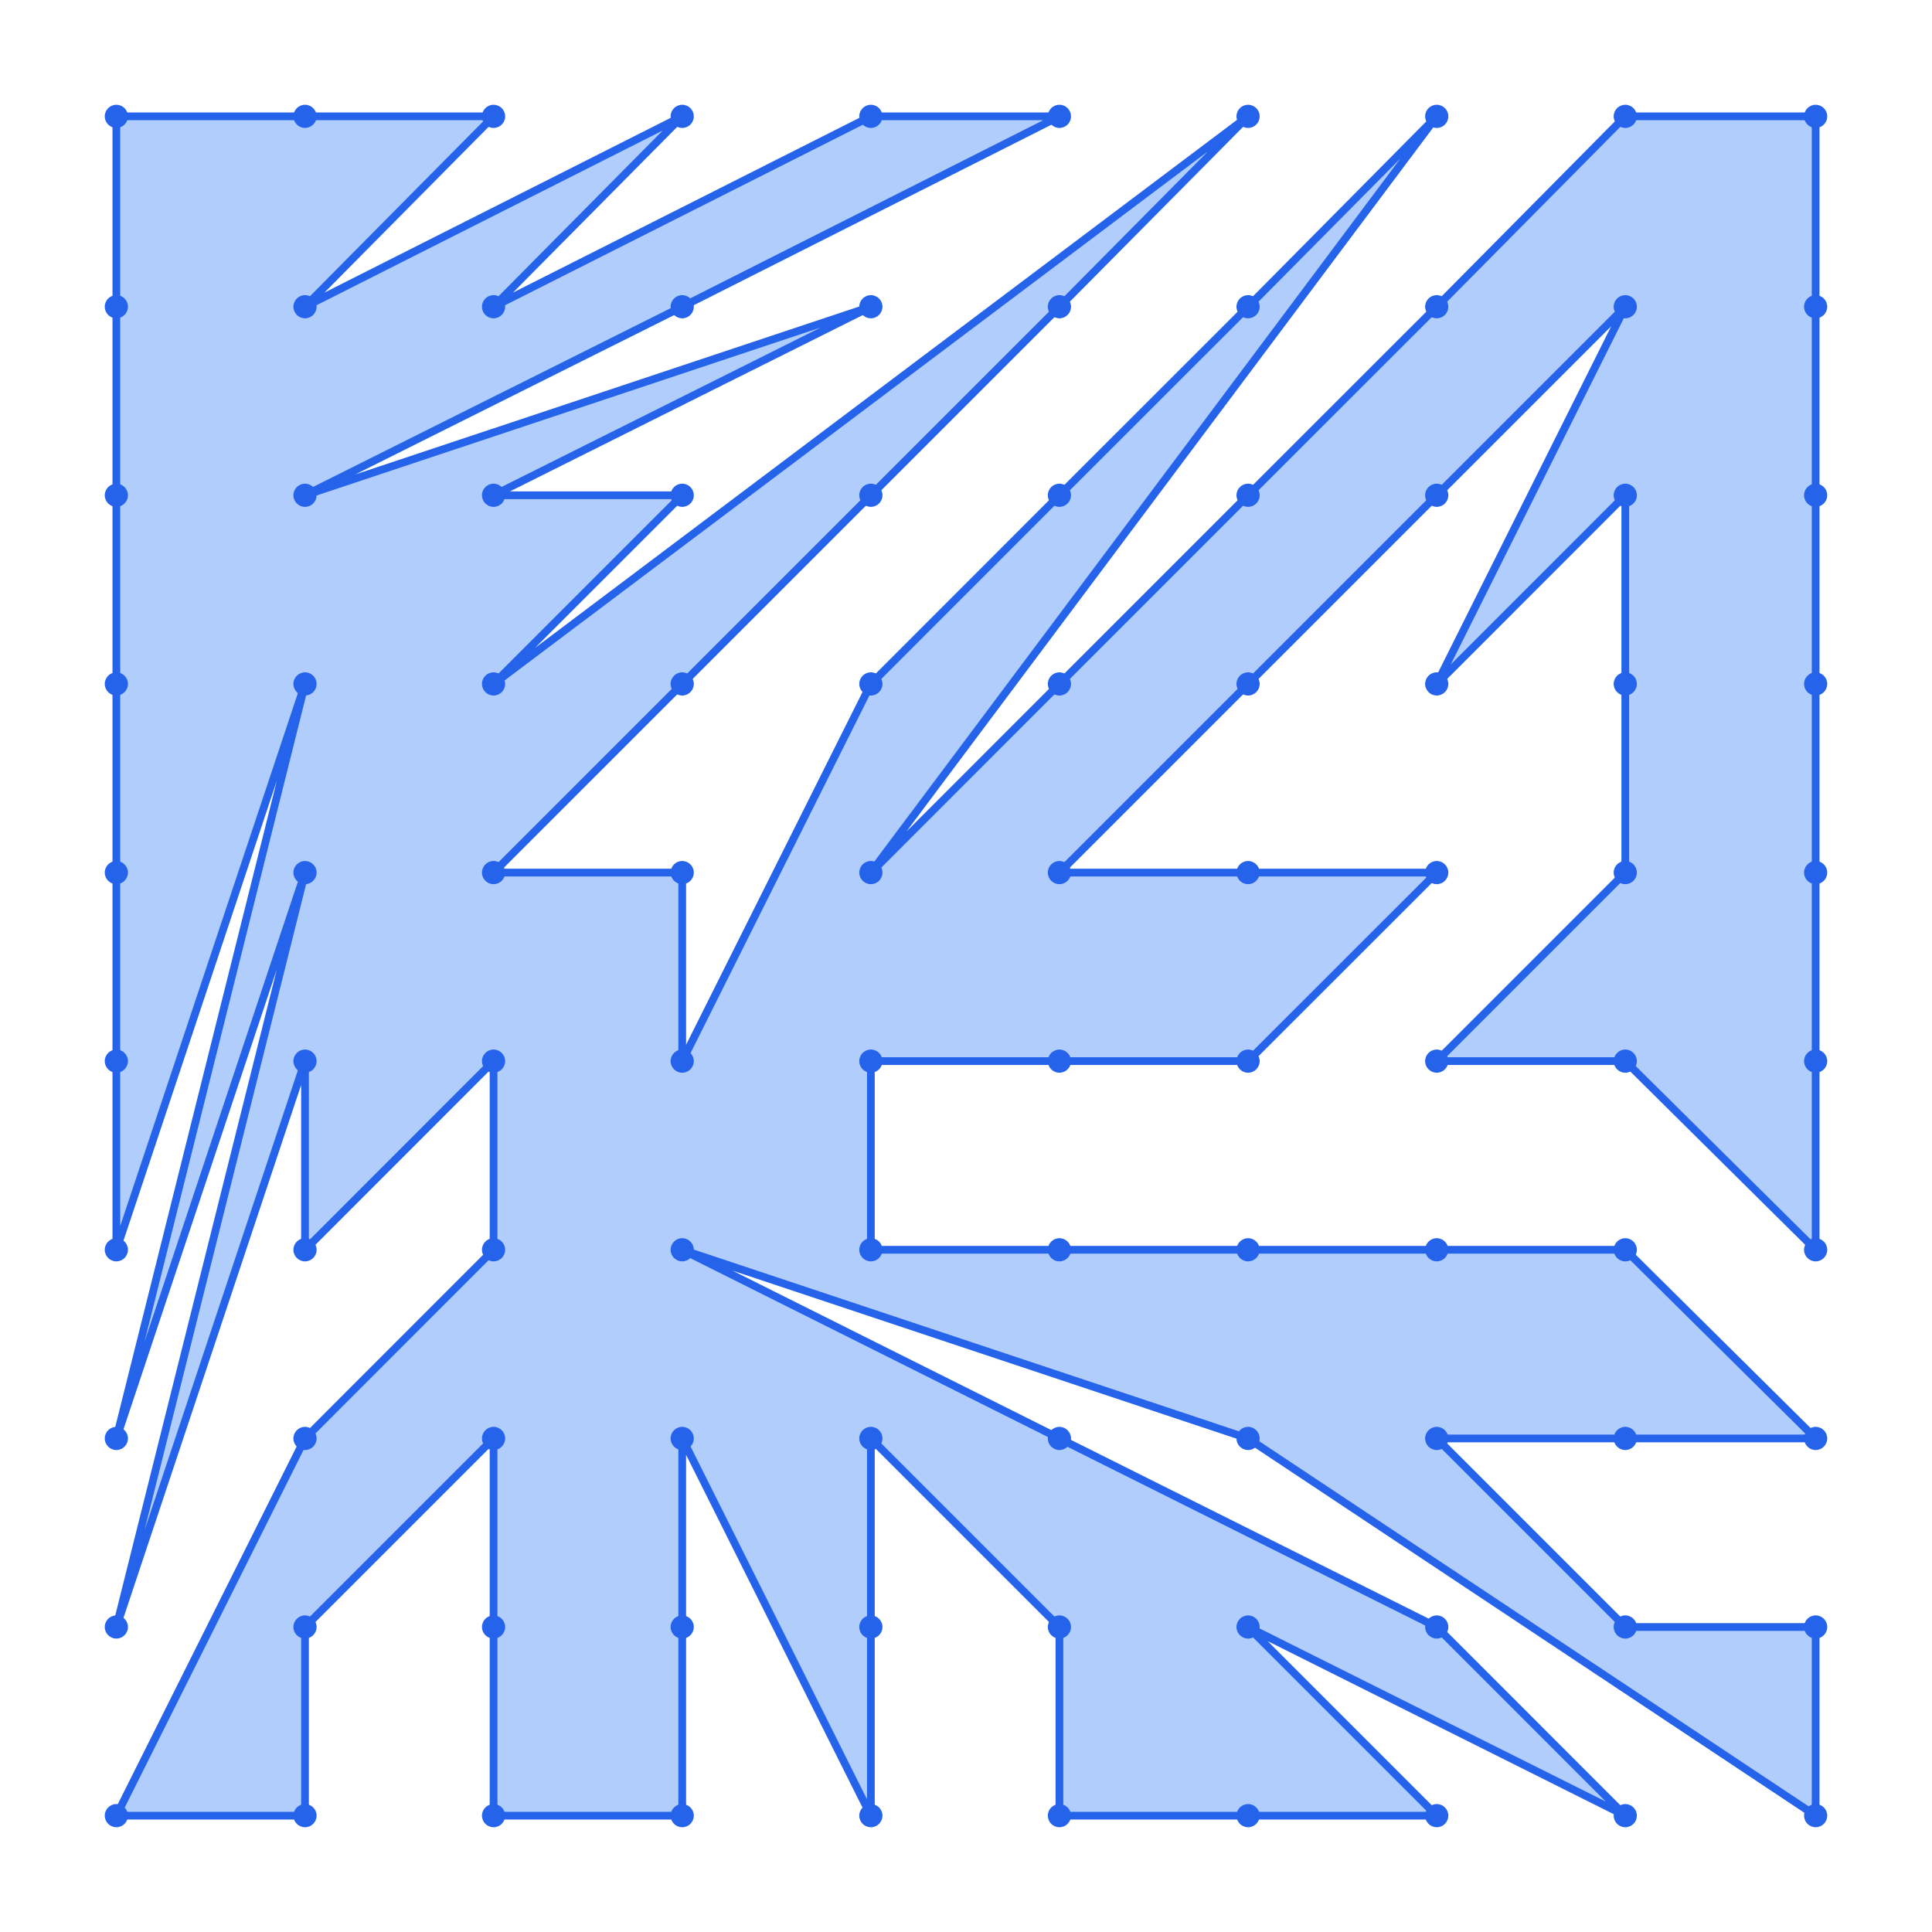
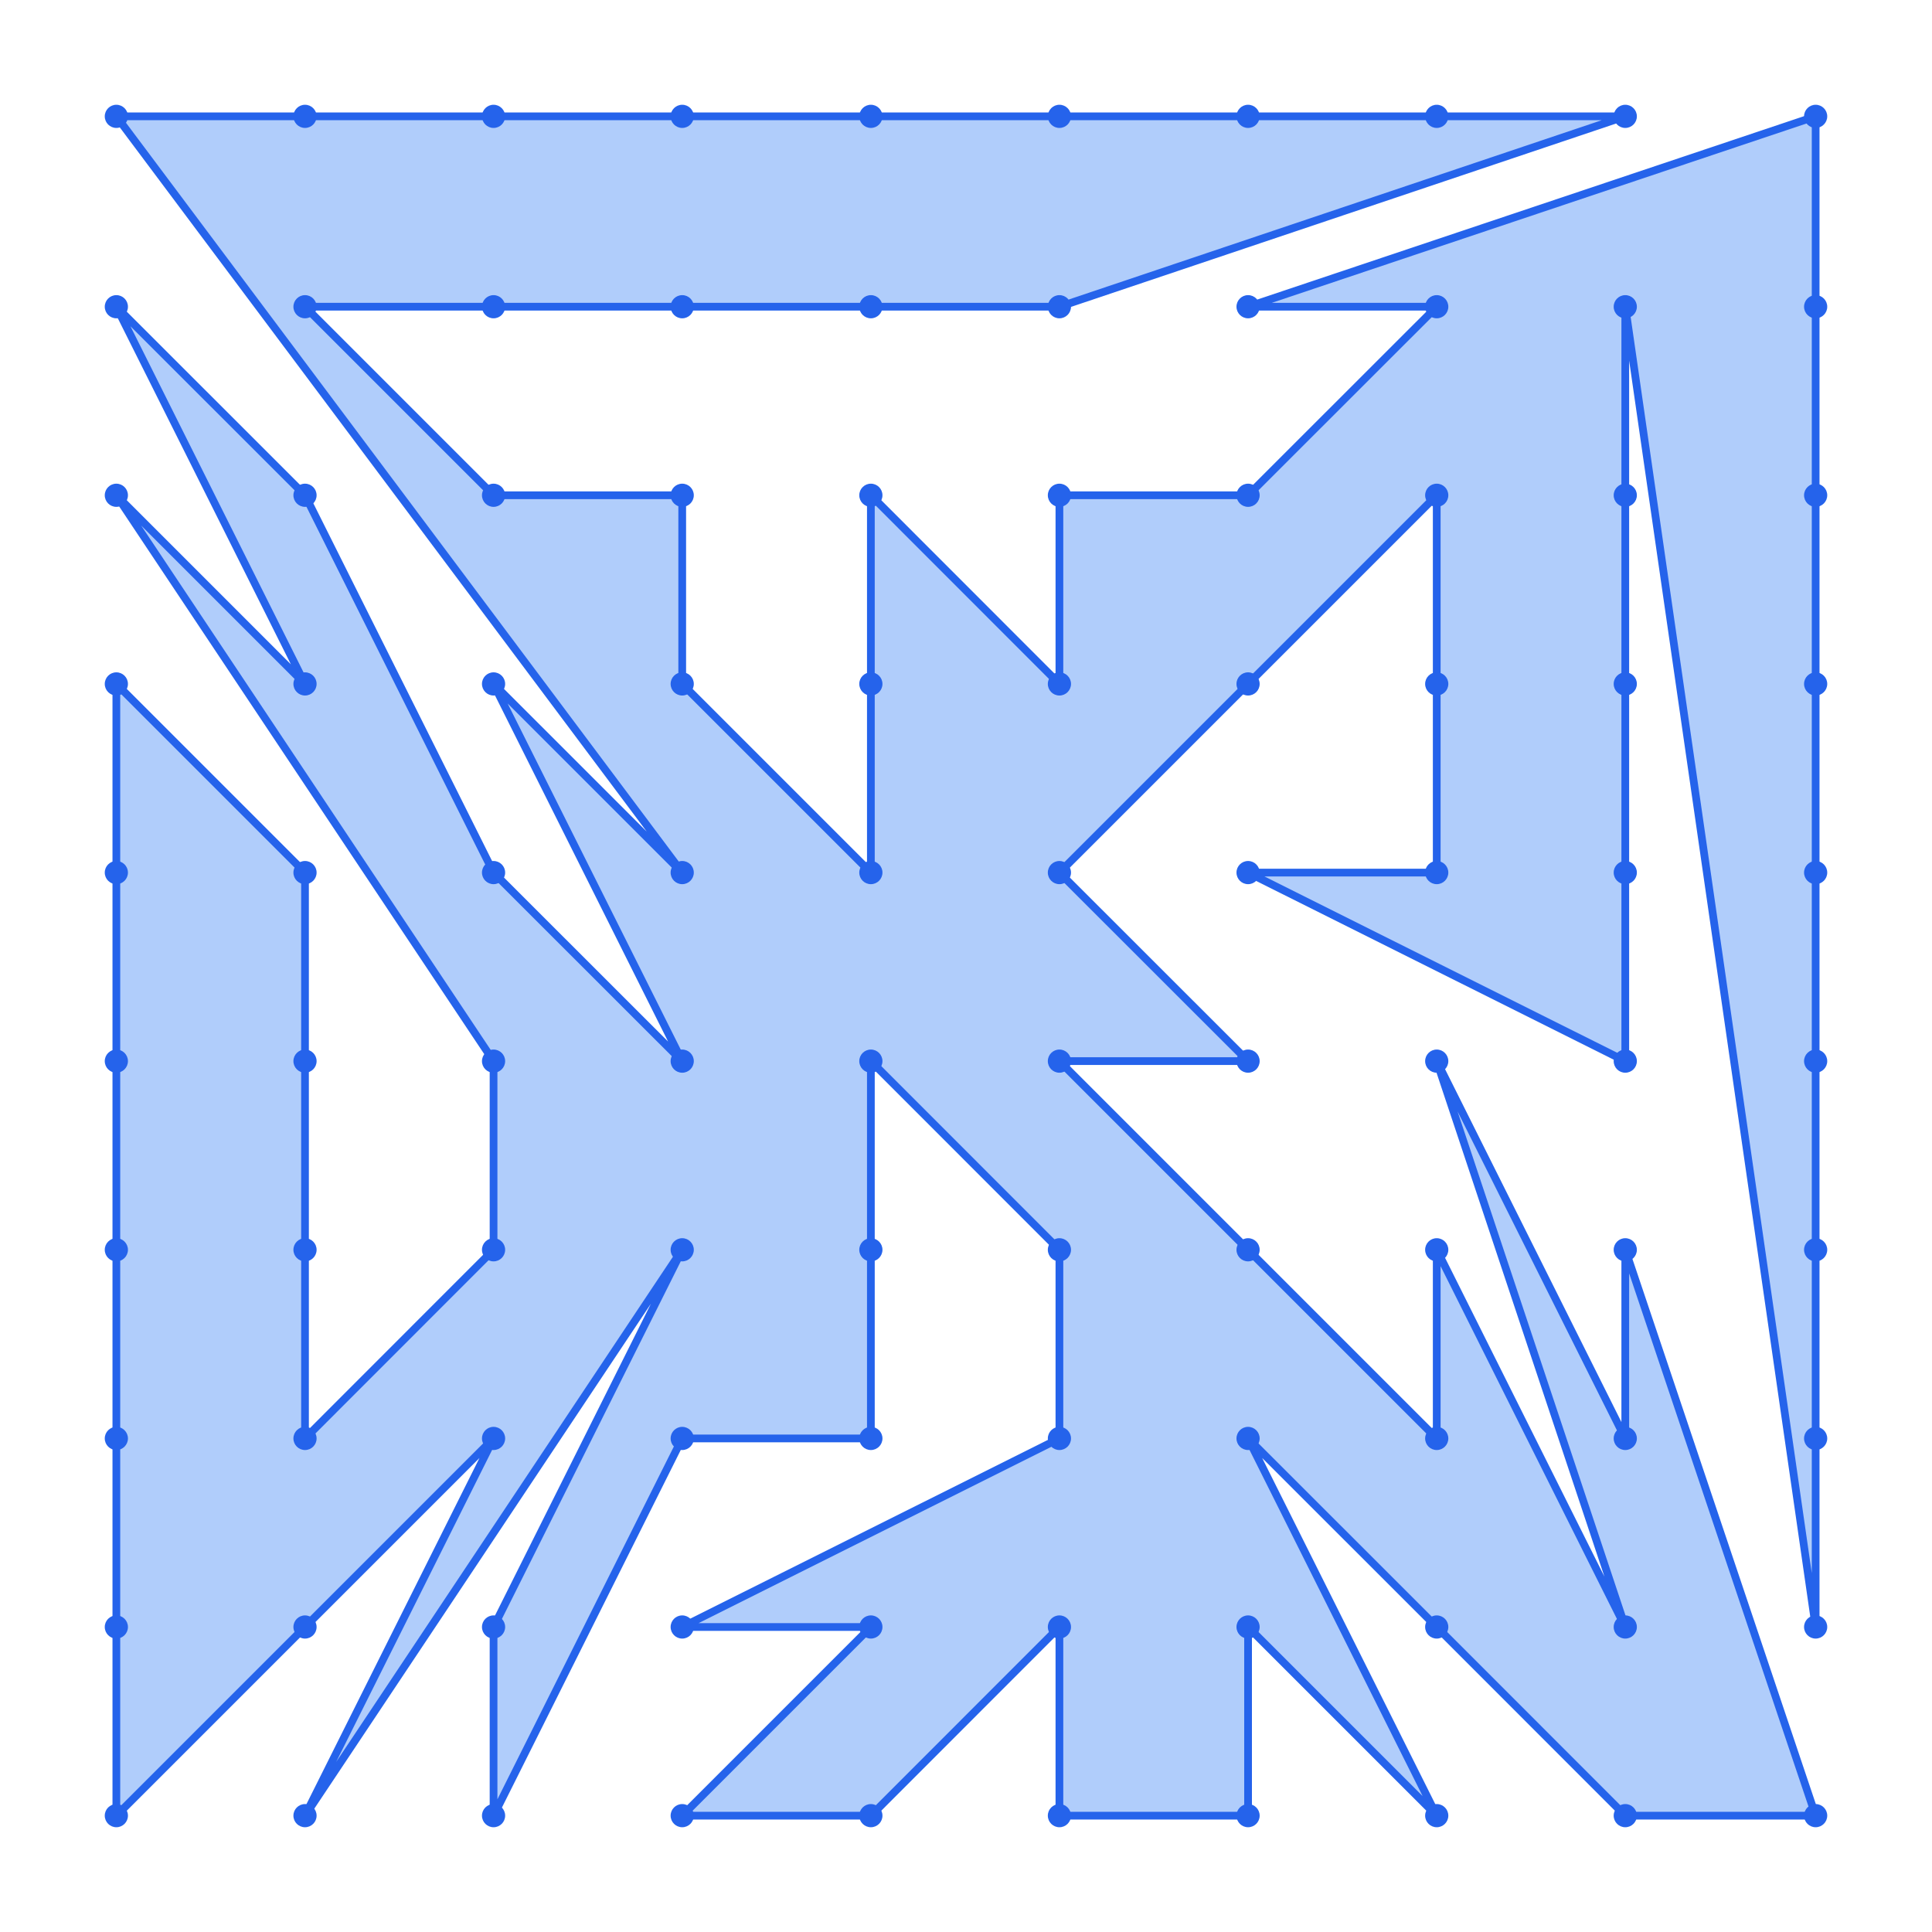
<svg xmlns="http://www.w3.org/2000/svg" width="2000" height="2000" viewBox="98.29 98.29 1803.42 1803.42">
-   <polygon points="383.0,1793.1 383.0,1617.0 559.0,1441.0 559.0,1617.0 559.0,1793.1 735.1,1793.1 735.1,1617.0 735.1,1441.0 911.2,1793.1 911.2,1617.0 911.2,1441.0 1087.2,1617.0 1087.2,1793.1 1263.3,1793.1 1439.4,1793.1 1263.3,1617.0 1615.4,1793.1 1439.4,1617.0 1087.2,1441.0 735.1,1264.9 1263.3,1441.0 1793.1,1793.1 1793.1,1617.0 1615.4,1617.0 1439.4,1441.0 1615.4,1441.0 1793.1,1441.0 1615.4,1264.9 1439.4,1264.9 1263.3,1264.9 1087.2,1264.9 911.2,1264.9 911.2,1088.8 1087.2,1088.8 1263.3,1088.8 1439.4,912.8 1263.3,912.8 1087.2,912.8 1263.3,736.7 1439.4,560.6 1615.4,384.6 1439.4,736.7 1615.4,560.6 1615.4,736.7 1615.4,912.8 1439.4,1088.8 1615.4,1088.8 1793.1,1264.9 1793.1,1088.8 1793.1,912.8 1793.1,736.7 1793.1,560.6 1793.1,384.6 1793.1,206.9 1615.4,206.9 1439.4,384.6 1263.3,560.6 1087.2,736.7 911.2,912.8 1439.4,206.9 1263.3,384.6 1087.2,560.6 911.2,736.7 735.1,1088.8 735.1,912.8 559.0,912.8 735.1,736.7 911.2,560.6 1087.2,384.6 1263.3,206.9 559.0,736.7 735.1,560.6 559.0,560.6 911.2,384.6 383.0,560.6 735.1,384.6 1087.2,206.9 911.2,206.9 559.0,384.6 735.1,206.9 383.0,384.6 559.0,206.9 383.0,206.9 206.9,206.9 206.9,384.6 206.9,560.6 206.9,736.7 206.9,912.8 206.9,1088.8 206.9,1264.9 383.0,736.7 206.9,1441.0 383.0,912.8 206.9,1617.0 383.0,1088.8 383.0,1264.9 559.0,1088.8 559.0,1264.9 383.0,1441.0 206.9,1793.1" fill="#3b82f666" fill-rule="nonzero" stroke="#2563eb" stroke-width="7.214" stroke-linejoin="round" />
-   <circle cx="383.0" cy="1793.1" r="10.82" fill="#2563eb" />
+   <polygon points="383.0,1617.0 559.0,1441.0 383.0,1793.1 735.1,1264.9 559.0,1617.0 559.0,1793.1 735.1,1441.0 911.2,1441.0 911.2,1264.9 911.2,1088.8 1087.2,1264.9 1087.2,1441.0 735.1,1617.0 911.2,1617.0 735.1,1793.1 911.2,1793.1 1087.2,1617.0 1087.2,1793.1 1263.3,1793.1 1263.3,1617.0 1439.4,1793.1 1263.3,1441.0 1439.4,1617.0 1615.4,1793.1 1793.1,1793.1 1615.4,1264.9 1615.4,1441.0 1439.4,1088.8 1615.4,1617.0 1439.4,1264.9 1439.4,1441.0 1263.3,1264.9 1087.2,1088.8 1263.3,1088.8 1087.2,912.8 1263.3,736.7 1439.4,560.6 1439.4,736.7 1439.4,912.8 1263.3,912.8 1615.4,1088.8 1615.4,912.8 1615.4,736.7 1615.4,560.6 1615.4,384.6 1793.1,1617.0 1793.1,1441.0 1793.1,1264.9 1793.1,1088.8 1793.1,912.8 1793.1,736.7 1793.1,560.6 1793.1,384.6 1793.1,206.9 1263.3,384.6 1439.4,384.6 1263.3,560.6 1087.2,560.6 1087.2,736.7 911.2,560.6 911.2,736.7 911.2,912.8 735.1,736.7 735.1,560.6 559.0,560.6 383.0,384.6 559.0,384.6 735.1,384.6 911.2,384.6 1087.2,384.6 1615.4,206.9 1439.4,206.9 1263.3,206.9 1087.2,206.9 911.2,206.9 735.1,206.9 559.0,206.9 383.0,206.9 206.9,206.9 735.1,912.8 559.0,736.7 735.1,1088.8 559.0,912.8 383.0,560.6 206.9,384.6 383.0,736.7 206.9,560.6 559.0,1088.8 559.0,1264.9 383.0,1441.0 383.0,1264.9 383.0,1088.8 383.0,912.8 206.9,736.7 206.9,912.8 206.9,1088.8 206.9,1264.9 206.9,1441.0 206.9,1617.0 206.9,1793.1" fill="#3b82f666" fill-rule="nonzero" stroke="#2563eb" stroke-width="7.214" stroke-linejoin="round" />
  <circle cx="383.0" cy="1617.0" r="10.82" fill="#2563eb" />
  <circle cx="559.0" cy="1441.0" r="10.82" fill="#2563eb" />
+   <circle cx="383.0" cy="1793.1" r="10.82" fill="#2563eb" />
+   <circle cx="735.1" cy="1264.9" r="10.82" fill="#2563eb" />
  <circle cx="559.0" cy="1617.0" r="10.82" fill="#2563eb" />
  <circle cx="559.0" cy="1793.1" r="10.82" fill="#2563eb" />
+   <circle cx="735.1" cy="1441.0" r="10.82" fill="#2563eb" />
+   <circle cx="911.2" cy="1441.0" r="10.82" fill="#2563eb" />
+   <circle cx="911.2" cy="1264.9" r="10.82" fill="#2563eb" />
+   <circle cx="911.2" cy="1088.8" r="10.82" fill="#2563eb" />
+   <circle cx="1087.2" cy="1264.9" r="10.82" fill="#2563eb" />
+   <circle cx="1087.2" cy="1441.0" r="10.82" fill="#2563eb" />
+   <circle cx="735.1" cy="1617.0" r="10.82" fill="#2563eb" />
+   <circle cx="911.2" cy="1617.0" r="10.82" fill="#2563eb" />
  <circle cx="735.1" cy="1793.1" r="10.82" fill="#2563eb" />
-   <circle cx="735.1" cy="1617.0" r="10.82" fill="#2563eb" />
-   <circle cx="735.1" cy="1441.0" r="10.82" fill="#2563eb" />
  <circle cx="911.2" cy="1793.1" r="10.82" fill="#2563eb" />
-   <circle cx="911.2" cy="1617.0" r="10.82" fill="#2563eb" />
-   <circle cx="911.2" cy="1441.0" r="10.82" fill="#2563eb" />
  <circle cx="1087.2" cy="1617.0" r="10.82" fill="#2563eb" />
  <circle cx="1087.2" cy="1793.1" r="10.82" fill="#2563eb" />
  <circle cx="1263.3" cy="1793.1" r="10.82" fill="#2563eb" />
+   <circle cx="1263.3" cy="1617.0" r="10.82" fill="#2563eb" />
  <circle cx="1439.4" cy="1793.1" r="10.82" fill="#2563eb" />
-   <circle cx="1263.3" cy="1617.0" r="10.82" fill="#2563eb" />
+   <circle cx="1263.3" cy="1441.0" r="10.82" fill="#2563eb" />
+   <circle cx="1439.4" cy="1617.0" r="10.82" fill="#2563eb" />
  <circle cx="1615.4" cy="1793.1" r="10.82" fill="#2563eb" />
-   <circle cx="1439.4" cy="1617.0" r="10.82" fill="#2563eb" />
-   <circle cx="1087.2" cy="1441.0" r="10.82" fill="#2563eb" />
-   <circle cx="735.1" cy="1264.9" r="10.82" fill="#2563eb" />
-   <circle cx="1263.3" cy="1441.0" r="10.82" fill="#2563eb" />
  <circle cx="1793.1" cy="1793.1" r="10.82" fill="#2563eb" />
-   <circle cx="1793.1" cy="1617.0" r="10.82" fill="#2563eb" />
+   <circle cx="1615.4" cy="1264.9" r="10.82" fill="#2563eb" />
+   <circle cx="1615.4" cy="1441.0" r="10.82" fill="#2563eb" />
+   <circle cx="1439.4" cy="1088.8" r="10.82" fill="#2563eb" />
  <circle cx="1615.4" cy="1617.0" r="10.82" fill="#2563eb" />
+   <circle cx="1439.4" cy="1264.9" r="10.82" fill="#2563eb" />
  <circle cx="1439.4" cy="1441.0" r="10.82" fill="#2563eb" />
-   <circle cx="1615.4" cy="1441.0" r="10.82" fill="#2563eb" />
-   <circle cx="1793.1" cy="1441.0" r="10.82" fill="#2563eb" />
-   <circle cx="1615.4" cy="1264.9" r="10.82" fill="#2563eb" />
-   <circle cx="1439.4" cy="1264.9" r="10.82" fill="#2563eb" />
  <circle cx="1263.3" cy="1264.9" r="10.82" fill="#2563eb" />
-   <circle cx="1087.2" cy="1264.9" r="10.82" fill="#2563eb" />
-   <circle cx="911.2" cy="1264.9" r="10.82" fill="#2563eb" />
-   <circle cx="911.2" cy="1088.8" r="10.82" fill="#2563eb" />
  <circle cx="1087.2" cy="1088.8" r="10.82" fill="#2563eb" />
  <circle cx="1263.3" cy="1088.8" r="10.82" fill="#2563eb" />
-   <circle cx="1439.4" cy="912.8" r="10.82" fill="#2563eb" />
-   <circle cx="1263.3" cy="912.8" r="10.82" fill="#2563eb" />
  <circle cx="1087.2" cy="912.8" r="10.82" fill="#2563eb" />
  <circle cx="1263.3" cy="736.7" r="10.82" fill="#2563eb" />
  <circle cx="1439.4" cy="560.6" r="10.82" fill="#2563eb" />
+   <circle cx="1439.4" cy="736.7" r="10.82" fill="#2563eb" />
+   <circle cx="1439.4" cy="912.8" r="10.82" fill="#2563eb" />
+   <circle cx="1263.3" cy="912.8" r="10.82" fill="#2563eb" />
+   <circle cx="1615.4" cy="1088.8" r="10.82" fill="#2563eb" />
+   <circle cx="1615.4" cy="912.8" r="10.82" fill="#2563eb" />
+   <circle cx="1615.4" cy="736.7" r="10.82" fill="#2563eb" />
+   <circle cx="1615.4" cy="560.6" r="10.82" fill="#2563eb" />
  <circle cx="1615.4" cy="384.6" r="10.82" fill="#2563eb" />
-   <circle cx="1439.4" cy="736.7" r="10.82" fill="#2563eb" />
-   <circle cx="1615.4" cy="560.6" r="10.82" fill="#2563eb" />
-   <circle cx="1615.4" cy="736.7" r="10.82" fill="#2563eb" />
-   <circle cx="1615.4" cy="912.8" r="10.82" fill="#2563eb" />
-   <circle cx="1439.4" cy="1088.8" r="10.82" fill="#2563eb" />
-   <circle cx="1615.4" cy="1088.8" r="10.82" fill="#2563eb" />
+   <circle cx="1793.1" cy="1617.0" r="10.82" fill="#2563eb" />
+   <circle cx="1793.1" cy="1441.0" r="10.82" fill="#2563eb" />
  <circle cx="1793.1" cy="1264.9" r="10.82" fill="#2563eb" />
  <circle cx="1793.1" cy="1088.8" r="10.82" fill="#2563eb" />
  <circle cx="1793.1" cy="912.8" r="10.82" fill="#2563eb" />
  <circle cx="1793.1" cy="736.7" r="10.82" fill="#2563eb" />
  <circle cx="1793.1" cy="560.6" r="10.82" fill="#2563eb" />
  <circle cx="1793.1" cy="384.6" r="10.82" fill="#2563eb" />
  <circle cx="1793.1" cy="206.9" r="10.82" fill="#2563eb" />
-   <circle cx="1615.4" cy="206.9" r="10.82" fill="#2563eb" />
+   <circle cx="1263.3" cy="384.6" r="10.82" fill="#2563eb" />
  <circle cx="1439.4" cy="384.6" r="10.82" fill="#2563eb" />
  <circle cx="1263.3" cy="560.6" r="10.82" fill="#2563eb" />
+   <circle cx="1087.2" cy="560.6" r="10.82" fill="#2563eb" />
  <circle cx="1087.2" cy="736.7" r="10.82" fill="#2563eb" />
+   <circle cx="911.2" cy="560.6" r="10.82" fill="#2563eb" />
+   <circle cx="911.2" cy="736.7" r="10.82" fill="#2563eb" />
  <circle cx="911.2" cy="912.8" r="10.82" fill="#2563eb" />
-   <circle cx="1439.4" cy="206.9" r="10.82" fill="#2563eb" />
-   <circle cx="1263.3" cy="384.6" r="10.82" fill="#2563eb" />
-   <circle cx="1087.2" cy="560.6" r="10.82" fill="#2563eb" />
-   <circle cx="911.2" cy="736.7" r="10.82" fill="#2563eb" />
-   <circle cx="735.1" cy="1088.8" r="10.82" fill="#2563eb" />
-   <circle cx="735.1" cy="912.8" r="10.82" fill="#2563eb" />
-   <circle cx="559.0" cy="912.8" r="10.82" fill="#2563eb" />
  <circle cx="735.1" cy="736.7" r="10.82" fill="#2563eb" />
-   <circle cx="911.2" cy="560.6" r="10.82" fill="#2563eb" />
-   <circle cx="1087.2" cy="384.6" r="10.82" fill="#2563eb" />
-   <circle cx="1263.3" cy="206.9" r="10.82" fill="#2563eb" />
-   <circle cx="559.0" cy="736.7" r="10.82" fill="#2563eb" />
  <circle cx="735.1" cy="560.6" r="10.82" fill="#2563eb" />
  <circle cx="559.0" cy="560.6" r="10.82" fill="#2563eb" />
+   <circle cx="383.0" cy="384.6" r="10.82" fill="#2563eb" />
+   <circle cx="559.0" cy="384.6" r="10.82" fill="#2563eb" />
+   <circle cx="735.1" cy="384.6" r="10.82" fill="#2563eb" />
  <circle cx="911.2" cy="384.6" r="10.82" fill="#2563eb" />
-   <circle cx="383.0" cy="560.6" r="10.82" fill="#2563eb" />
-   <circle cx="735.1" cy="384.6" r="10.82" fill="#2563eb" />
+   <circle cx="1087.2" cy="384.6" r="10.82" fill="#2563eb" />
+   <circle cx="1615.4" cy="206.9" r="10.82" fill="#2563eb" />
+   <circle cx="1439.4" cy="206.9" r="10.82" fill="#2563eb" />
+   <circle cx="1263.3" cy="206.9" r="10.82" fill="#2563eb" />
  <circle cx="1087.2" cy="206.9" r="10.82" fill="#2563eb" />
  <circle cx="911.2" cy="206.9" r="10.82" fill="#2563eb" />
-   <circle cx="559.0" cy="384.6" r="10.82" fill="#2563eb" />
  <circle cx="735.1" cy="206.9" r="10.82" fill="#2563eb" />
-   <circle cx="383.0" cy="384.6" r="10.82" fill="#2563eb" />
  <circle cx="559.0" cy="206.9" r="10.82" fill="#2563eb" />
  <circle cx="383.0" cy="206.9" r="10.82" fill="#2563eb" />
  <circle cx="206.9" cy="206.9" r="10.82" fill="#2563eb" />
+   <circle cx="735.1" cy="912.8" r="10.82" fill="#2563eb" />
+   <circle cx="559.0" cy="736.7" r="10.82" fill="#2563eb" />
+   <circle cx="735.1" cy="1088.8" r="10.82" fill="#2563eb" />
+   <circle cx="559.0" cy="912.8" r="10.82" fill="#2563eb" />
+   <circle cx="383.0" cy="560.6" r="10.82" fill="#2563eb" />
  <circle cx="206.9" cy="384.6" r="10.82" fill="#2563eb" />
+   <circle cx="383.0" cy="736.7" r="10.82" fill="#2563eb" />
  <circle cx="206.9" cy="560.6" r="10.82" fill="#2563eb" />
+   <circle cx="559.0" cy="1088.8" r="10.82" fill="#2563eb" />
+   <circle cx="559.0" cy="1264.9" r="10.82" fill="#2563eb" />
+   <circle cx="383.0" cy="1441.0" r="10.82" fill="#2563eb" />
+   <circle cx="383.0" cy="1264.9" r="10.82" fill="#2563eb" />
+   <circle cx="383.0" cy="1088.8" r="10.82" fill="#2563eb" />
+   <circle cx="383.0" cy="912.8" r="10.82" fill="#2563eb" />
  <circle cx="206.9" cy="736.7" r="10.82" fill="#2563eb" />
  <circle cx="206.9" cy="912.8" r="10.82" fill="#2563eb" />
  <circle cx="206.9" cy="1088.8" r="10.82" fill="#2563eb" />
  <circle cx="206.9" cy="1264.9" r="10.82" fill="#2563eb" />
-   <circle cx="383.0" cy="736.7" r="10.82" fill="#2563eb" />
  <circle cx="206.9" cy="1441.0" r="10.82" fill="#2563eb" />
-   <circle cx="383.0" cy="912.8" r="10.82" fill="#2563eb" />
  <circle cx="206.9" cy="1617.0" r="10.82" fill="#2563eb" />
-   <circle cx="383.0" cy="1088.8" r="10.82" fill="#2563eb" />
-   <circle cx="383.0" cy="1264.9" r="10.82" fill="#2563eb" />
-   <circle cx="559.0" cy="1088.8" r="10.82" fill="#2563eb" />
-   <circle cx="559.0" cy="1264.9" r="10.82" fill="#2563eb" />
-   <circle cx="383.0" cy="1441.0" r="10.82" fill="#2563eb" />
  <circle cx="206.9" cy="1793.1" r="10.82" fill="#2563eb" />
</svg>
